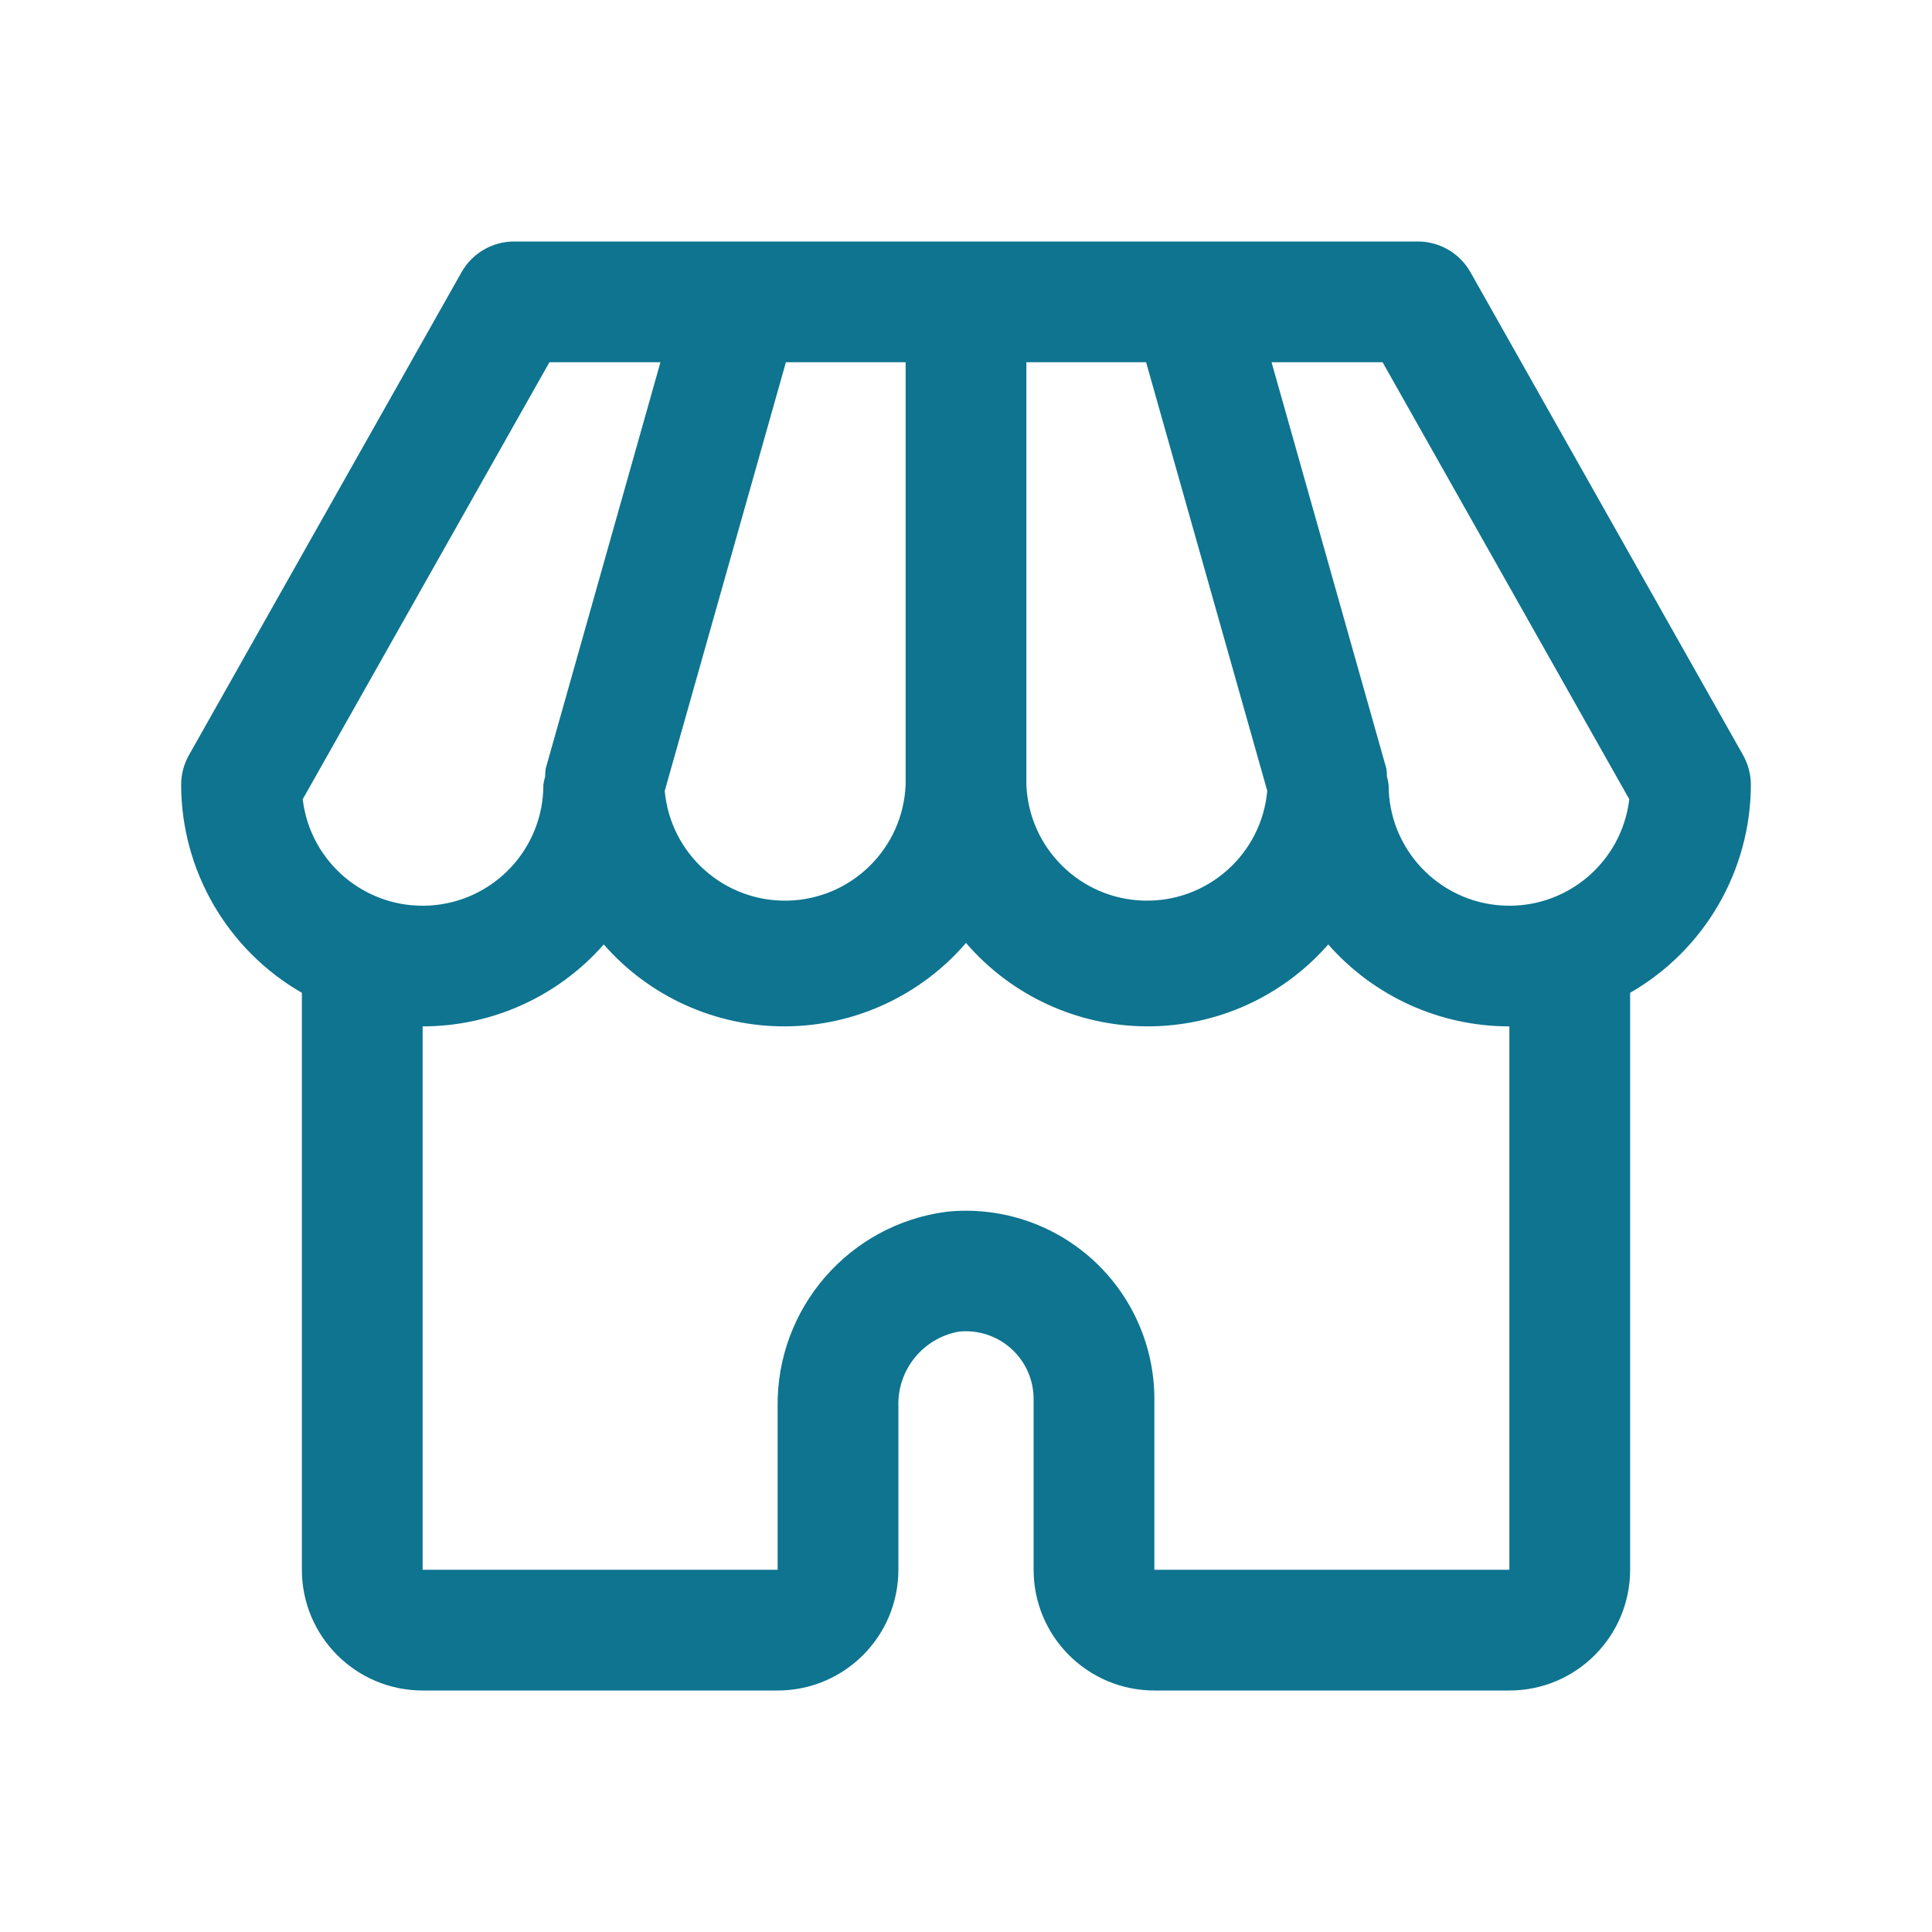
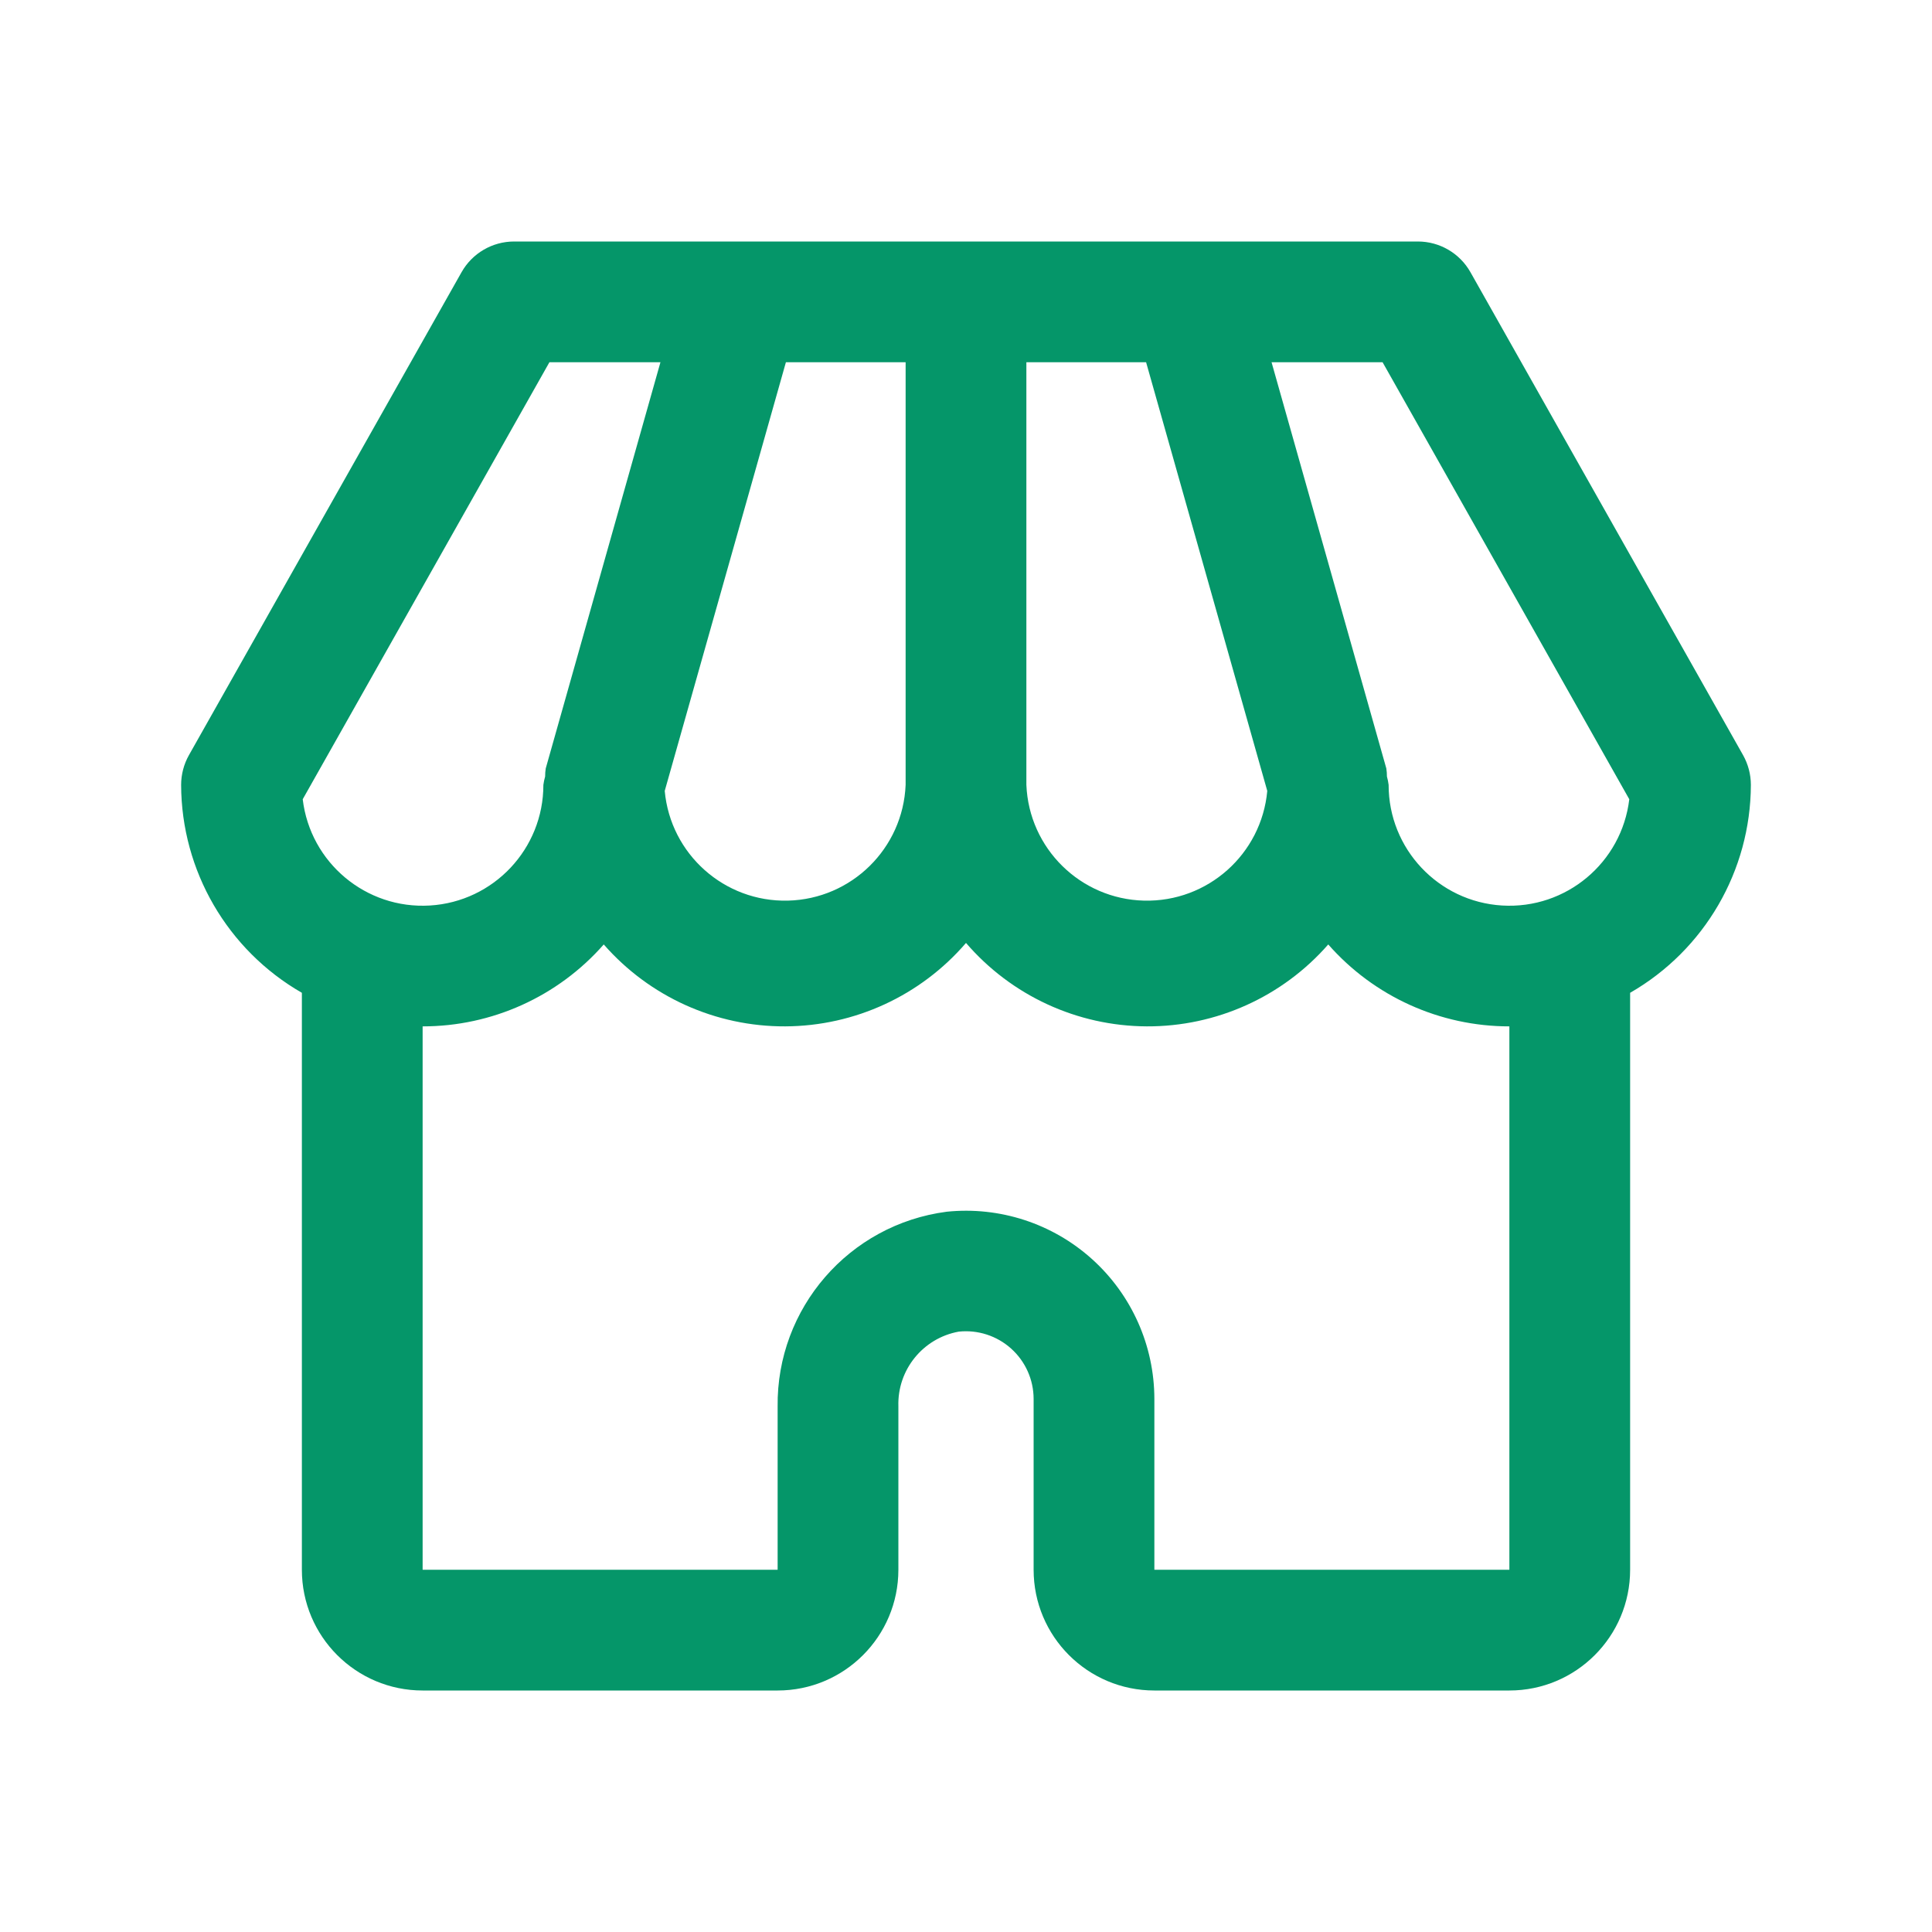
<svg xmlns="http://www.w3.org/2000/svg" viewBox="0 0 32 32" id="Shop">
-   <path d="M29,13a1.009,1.009,0,0,0-.129-.492l-4.516-8A1,1,0,0,0,23.484,4H8.516a1,1,0,0,0-.871.508l-4.516,8A1.009,1.009,0,0,0,3,13a3.987,3.987,0,0,0,2,3.444V26a2,2,0,0,0,2,2h5.88a2,2,0,0,0,2-2V23.293a1.218,1.218,0,0,1,1-1.237A1.122,1.122,0,0,1,17.12,23.17V26a2,2,0,0,0,2,2H25a2,2,0,0,0,2-2V16.444A3.987,3.987,0,0,0,29,13Zm-2.014.238A2,2,0,0,1,23,13a.912.912,0,0,0-.028-.138.864.864,0,0,0-.01-.134L21.061,6H22.9ZM13.017,6H15v7a2,2,0,0,1-3.99.1ZM17,6h1.983l2.007,7.1A2,2,0,0,1,17,13ZM9.1,6h1.839l-1.9,6.728a.864.864,0,0,0-.01.134A.912.912,0,0,0,9,13a2,2,0,0,1-3.986.238ZM25,26H19.12V23.17a3.12,3.12,0,0,0-3.44-3.1,3.216,3.216,0,0,0-2.8,3.227V26H7V17a3.99,3.99,0,0,0,3-1.357,3.971,3.971,0,0,0,6-.025,3.971,3.971,0,0,0,6,.025A3.99,3.99,0,0,0,25,17Z" fill="#0e7490" class="color000000 svgShape" />
+   <path d="M29,13a1.009,1.009,0,0,0-.129-.492l-4.516-8A1,1,0,0,0,23.484,4H8.516a1,1,0,0,0-.871.508l-4.516,8A1.009,1.009,0,0,0,3,13a3.987,3.987,0,0,0,2,3.444V26a2,2,0,0,0,2,2h5.88a2,2,0,0,0,2-2V23.293a1.218,1.218,0,0,1,1-1.237A1.122,1.122,0,0,1,17.12,23.17V26a2,2,0,0,0,2,2H25a2,2,0,0,0,2-2V16.444A3.987,3.987,0,0,0,29,13Zm-2.014.238A2,2,0,0,1,23,13a.912.912,0,0,0-.028-.138.864.864,0,0,0-.01-.134L21.061,6H22.9ZM13.017,6H15v7a2,2,0,0,1-3.99.1ZM17,6h1.983l2.007,7.1A2,2,0,0,1,17,13ZM9.1,6h1.839l-1.9,6.728a.864.864,0,0,0-.01.134A.912.912,0,0,0,9,13a2,2,0,0,1-3.986.238ZM25,26H19.12V23.17a3.12,3.12,0,0,0-3.44-3.1,3.216,3.216,0,0,0-2.8,3.227V26H7V17a3.99,3.99,0,0,0,3-1.357,3.971,3.971,0,0,0,6-.025,3.971,3.971,0,0,0,6,.025A3.99,3.99,0,0,0,25,17Z" fill="#059669" class="color000000 svgShape" />
</svg>
